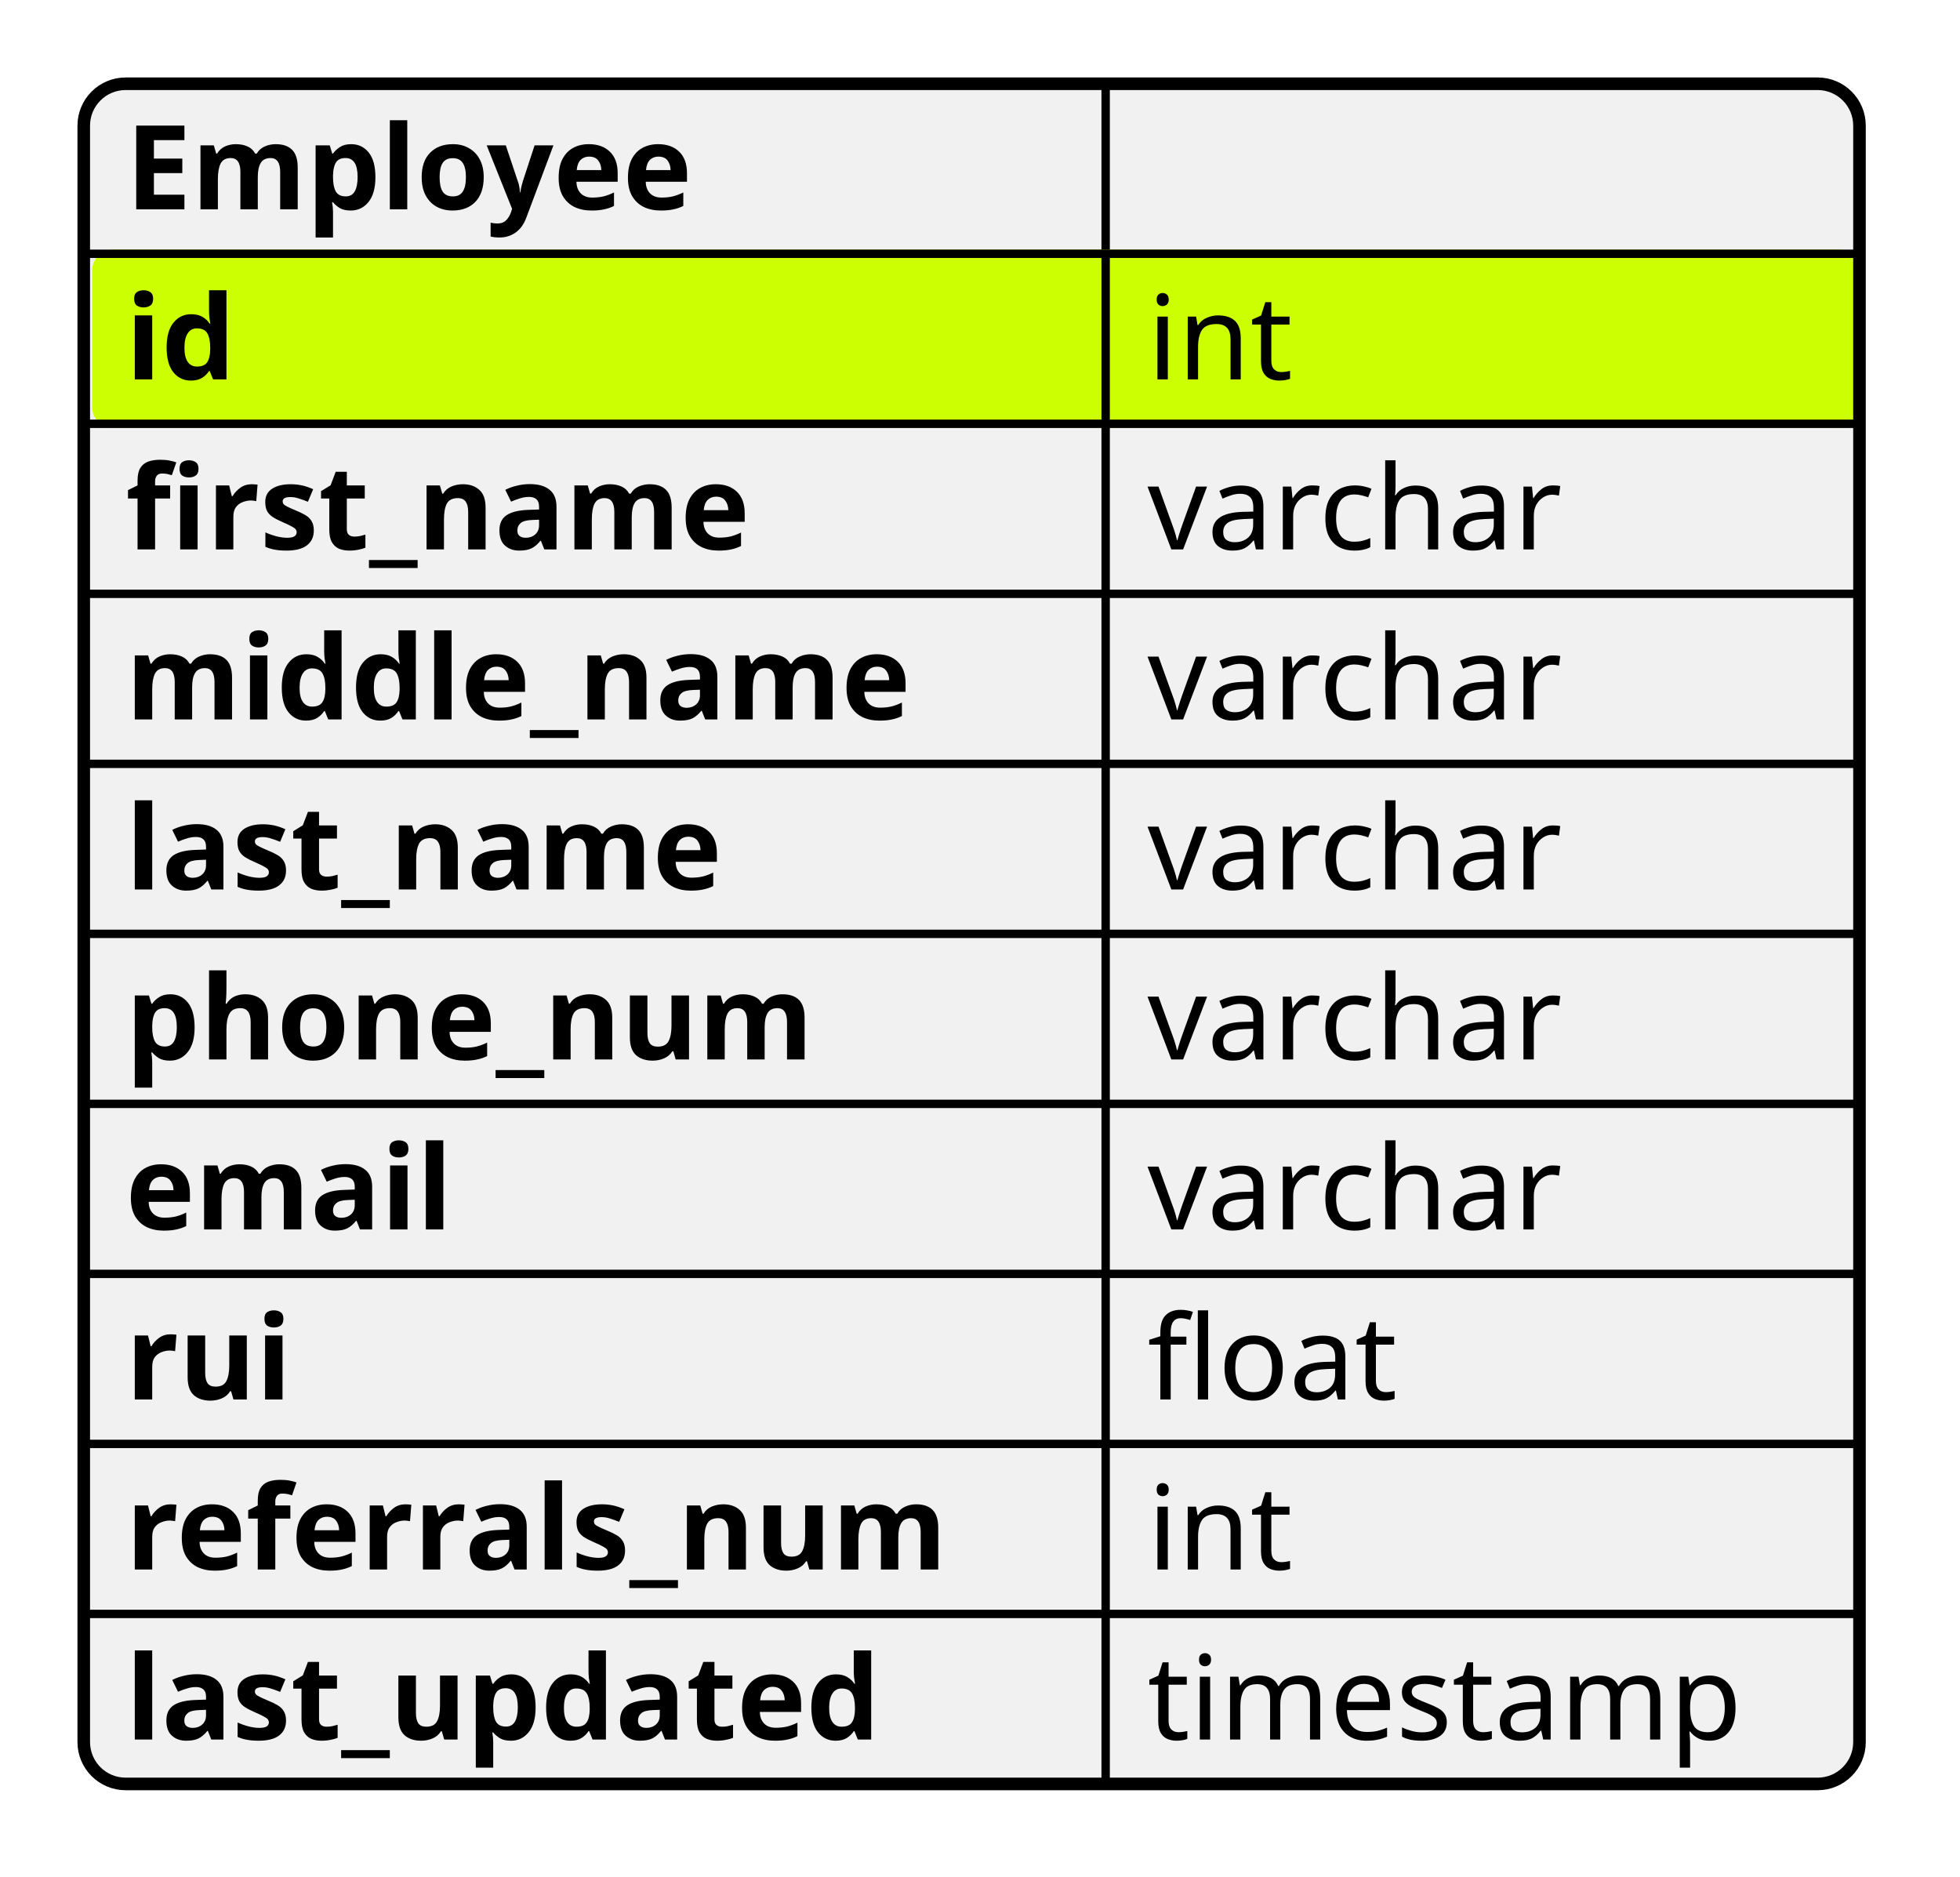
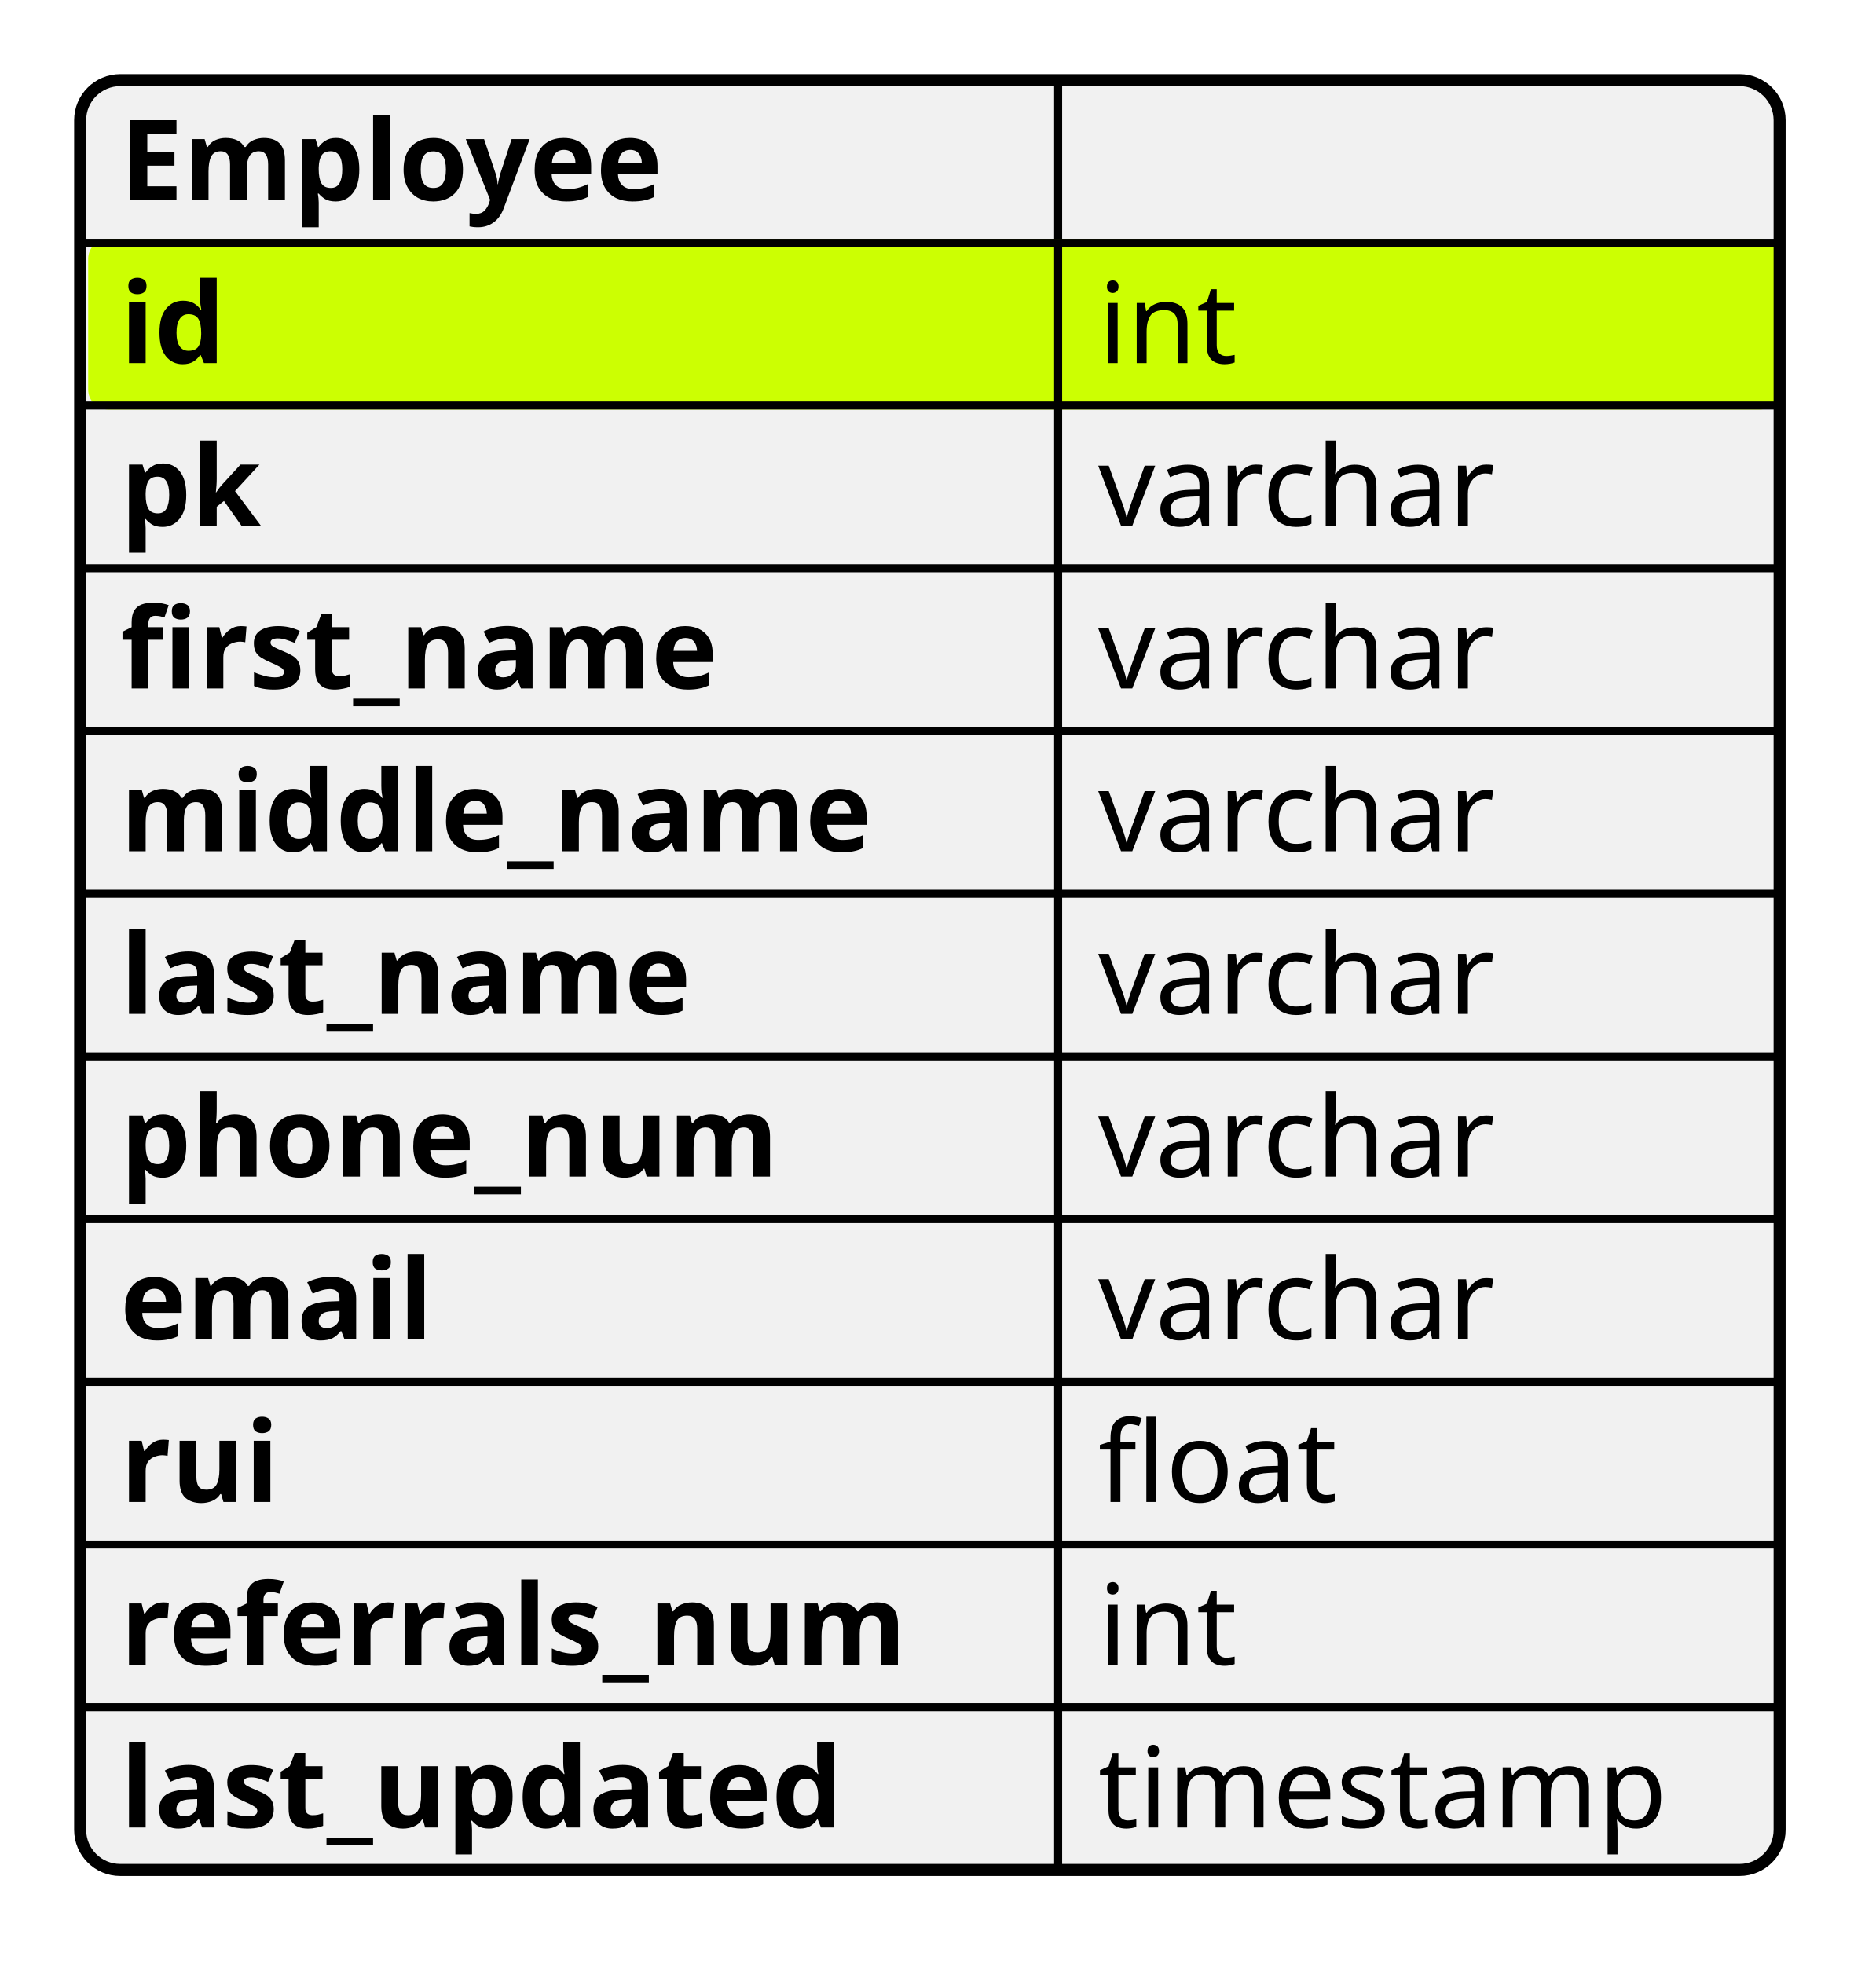
- <svg xmlns="http://www.w3.org/2000/svg" contentStyleType="text/css" height="224px" preserveAspectRatio="none" style="width:234px;height:224px;background:#FFFFFF;" version="1.1" viewBox="0 0 234 224" width="234px" zoomAndPan="magnify">
+ <svg xmlns="http://www.w3.org/2000/svg" contentStyleType="text/css" height="245px" preserveAspectRatio="none" style="width:234px;height:245px;background:#FFFFFF;" version="1.1" viewBox="0 0 234 245" width="234px" zoomAndPan="magnify">
  <defs />
  <g>
-     <rect fill="#F1F1F1" height="202.969" rx="5" ry="5" style="stroke:#F1F1F1;stroke-width:1.5;" width="212" x="10" y="10" />
+     <rect fill="#F1F1F1" height="223.266" rx="5" ry="5" style="stroke:#F1F1F1;stroke-width:1.5;" width="212" x="10" y="10" />
    <text fill="#000000" font-family="sans-serif" font-size="14" font-weight="bold" lengthAdjust="spacing" textLength="76" x="15" y="24.995">Employee</text>
-     <text fill="#000000" font-family="sans-serif" font-size="14" lengthAdjust="spacing" textLength="4" x="137" y="24.995"> </text>
+     <text fill="#000000" font-family="sans-serif" font-size="14" lengthAdjust="spacing" textLength="4" x="137" y="24.995"> </text>
    <line style="stroke:#000000;stroke-width:1.0;" x1="132" x2="132" y1="10" y2="30.297" />
    <rect fill="#CCFF02" height="20.297" rx="2" ry="2" style="stroke:#CCFF02;stroke-width:1.0;" width="210" x="11.5" y="30.297" />
    <line style="stroke:#000000;stroke-width:1.0;" x1="10" x2="222" y1="30.297" y2="30.297" />
    <text fill="#000000" font-family="sans-serif" font-size="14" font-weight="bold" lengthAdjust="spacing" textLength="15" x="15" y="45.292">id</text>
    <text fill="#000000" font-family="sans-serif" font-size="14" lengthAdjust="spacing" textLength="20" x="137" y="45.292">int</text>
    <line style="stroke:#000000;stroke-width:1.0;" x1="132" x2="132" y1="30.297" y2="50.594" />
    <line style="stroke:#000000;stroke-width:1.0;" x1="10" x2="222" y1="50.594" y2="50.594" />
-     <text fill="#000000" font-family="sans-serif" font-size="14" font-weight="bold" lengthAdjust="spacing" textLength="87" x="15" y="65.589">first_name</text>
+     <text fill="#000000" font-family="sans-serif" font-size="14" font-weight="bold" lengthAdjust="spacing" textLength="19" x="15" y="65.589">pk</text>
    <text fill="#000000" font-family="sans-serif" font-size="14" lengthAdjust="spacing" textLength="53" x="137" y="65.589">varchar</text>
    <line style="stroke:#000000;stroke-width:1.0;" x1="132" x2="132" y1="50.594" y2="70.891" />
    <line style="stroke:#000000;stroke-width:1.0;" x1="10" x2="222" y1="70.891" y2="70.891" />
-     <text fill="#000000" font-family="sans-serif" font-size="14" font-weight="bold" lengthAdjust="spacing" textLength="105" x="15" y="85.886">middle_name</text>
+     <text fill="#000000" font-family="sans-serif" font-size="14" font-weight="bold" lengthAdjust="spacing" textLength="87" x="15" y="85.886">first_name</text>
    <text fill="#000000" font-family="sans-serif" font-size="14" lengthAdjust="spacing" textLength="53" x="137" y="85.886">varchar</text>
    <line style="stroke:#000000;stroke-width:1.0;" x1="132" x2="132" y1="70.891" y2="91.188" />
    <line style="stroke:#000000;stroke-width:1.0;" x1="10" x2="222" y1="91.188" y2="91.188" />
-     <text fill="#000000" font-family="sans-serif" font-size="14" font-weight="bold" lengthAdjust="spacing" textLength="83" x="15" y="106.183">last_name</text>
+     <text fill="#000000" font-family="sans-serif" font-size="14" font-weight="bold" lengthAdjust="spacing" textLength="105" x="15" y="106.183">middle_name</text>
    <text fill="#000000" font-family="sans-serif" font-size="14" lengthAdjust="spacing" textLength="53" x="137" y="106.183">varchar</text>
    <line style="stroke:#000000;stroke-width:1.0;" x1="132" x2="132" y1="91.188" y2="111.484" />
    <line style="stroke:#000000;stroke-width:1.0;" x1="10" x2="222" y1="111.484" y2="111.484" />
-     <text fill="#000000" font-family="sans-serif" font-size="14" font-weight="bold" lengthAdjust="spacing" textLength="91" x="15" y="126.48">phone_num</text>
+     <text fill="#000000" font-family="sans-serif" font-size="14" font-weight="bold" lengthAdjust="spacing" textLength="83" x="15" y="126.48">last_name</text>
    <text fill="#000000" font-family="sans-serif" font-size="14" lengthAdjust="spacing" textLength="53" x="137" y="126.48">varchar</text>
    <line style="stroke:#000000;stroke-width:1.0;" x1="132" x2="132" y1="111.484" y2="131.781" />
    <line style="stroke:#000000;stroke-width:1.0;" x1="10" x2="222" y1="131.781" y2="131.781" />
-     <text fill="#000000" font-family="sans-serif" font-size="14" font-weight="bold" lengthAdjust="spacing" textLength="44" x="15" y="146.776">email</text>
+     <text fill="#000000" font-family="sans-serif" font-size="14" font-weight="bold" lengthAdjust="spacing" textLength="91" x="15" y="146.776">phone_num</text>
    <text fill="#000000" font-family="sans-serif" font-size="14" lengthAdjust="spacing" textLength="53" x="137" y="146.776">varchar</text>
    <line style="stroke:#000000;stroke-width:1.0;" x1="132" x2="132" y1="131.781" y2="152.078" />
    <line style="stroke:#000000;stroke-width:1.0;" x1="10" x2="222" y1="152.078" y2="152.078" />
-     <text fill="#000000" font-family="sans-serif" font-size="14" font-weight="bold" lengthAdjust="spacing" textLength="22" x="15" y="167.073">rui</text>
-     <text fill="#000000" font-family="sans-serif" font-size="14" lengthAdjust="spacing" textLength="34" x="137" y="167.073">float</text>
+     <text fill="#000000" font-family="sans-serif" font-size="14" font-weight="bold" lengthAdjust="spacing" textLength="44" x="15" y="167.073">email</text>
+     <text fill="#000000" font-family="sans-serif" font-size="14" lengthAdjust="spacing" textLength="53" x="137" y="167.073">varchar</text>
    <line style="stroke:#000000;stroke-width:1.0;" x1="132" x2="132" y1="152.078" y2="172.375" />
    <line style="stroke:#000000;stroke-width:1.0;" x1="10" x2="222" y1="172.375" y2="172.375" />
-     <text fill="#000000" font-family="sans-serif" font-size="14" font-weight="bold" lengthAdjust="spacing" textLength="112" x="15" y="187.37">referrals_num</text>
-     <text fill="#000000" font-family="sans-serif" font-size="14" lengthAdjust="spacing" textLength="20" x="137" y="187.37">int</text>
+     <text fill="#000000" font-family="sans-serif" font-size="14" font-weight="bold" lengthAdjust="spacing" textLength="22" x="15" y="187.37">rui</text>
+     <text fill="#000000" font-family="sans-serif" font-size="14" lengthAdjust="spacing" textLength="34" x="137" y="187.37">float</text>
    <line style="stroke:#000000;stroke-width:1.0;" x1="132" x2="132" y1="172.375" y2="192.672" />
    <line style="stroke:#000000;stroke-width:1.0;" x1="10" x2="222" y1="192.672" y2="192.672" />
-     <text fill="#000000" font-family="sans-serif" font-size="14" font-weight="bold" lengthAdjust="spacing" textLength="106" x="15" y="207.667">last_updated</text>
-     <text fill="#000000" font-family="sans-serif" font-size="14" lengthAdjust="spacing" textLength="80" x="137" y="207.667">timestamp</text>
+     <text fill="#000000" font-family="sans-serif" font-size="14" font-weight="bold" lengthAdjust="spacing" textLength="112" x="15" y="207.667">referrals_num</text>
+     <text fill="#000000" font-family="sans-serif" font-size="14" lengthAdjust="spacing" textLength="20" x="137" y="207.667">int</text>
    <line style="stroke:#000000;stroke-width:1.0;" x1="132" x2="132" y1="192.672" y2="212.969" />
-     <rect fill="none" height="202.969" rx="5" ry="5" style="stroke:#000000;stroke-width:1.5;" width="212" x="10" y="10" />
+     <line style="stroke:#000000;stroke-width:1.0;" x1="10" x2="222" y1="212.969" y2="212.969" />
+     <text fill="#000000" font-family="sans-serif" font-size="14" font-weight="bold" lengthAdjust="spacing" textLength="106" x="15" y="227.964">last_updated</text>
+     <text fill="#000000" font-family="sans-serif" font-size="14" lengthAdjust="spacing" textLength="80" x="137" y="227.964">timestamp</text>
+     <line style="stroke:#000000;stroke-width:1.0;" x1="132" x2="132" y1="212.969" y2="233.266" />
+     <rect fill="none" height="223.266" rx="5" ry="5" style="stroke:#000000;stroke-width:1.5;" width="212" x="10" y="10" />
  </g>
</svg>
